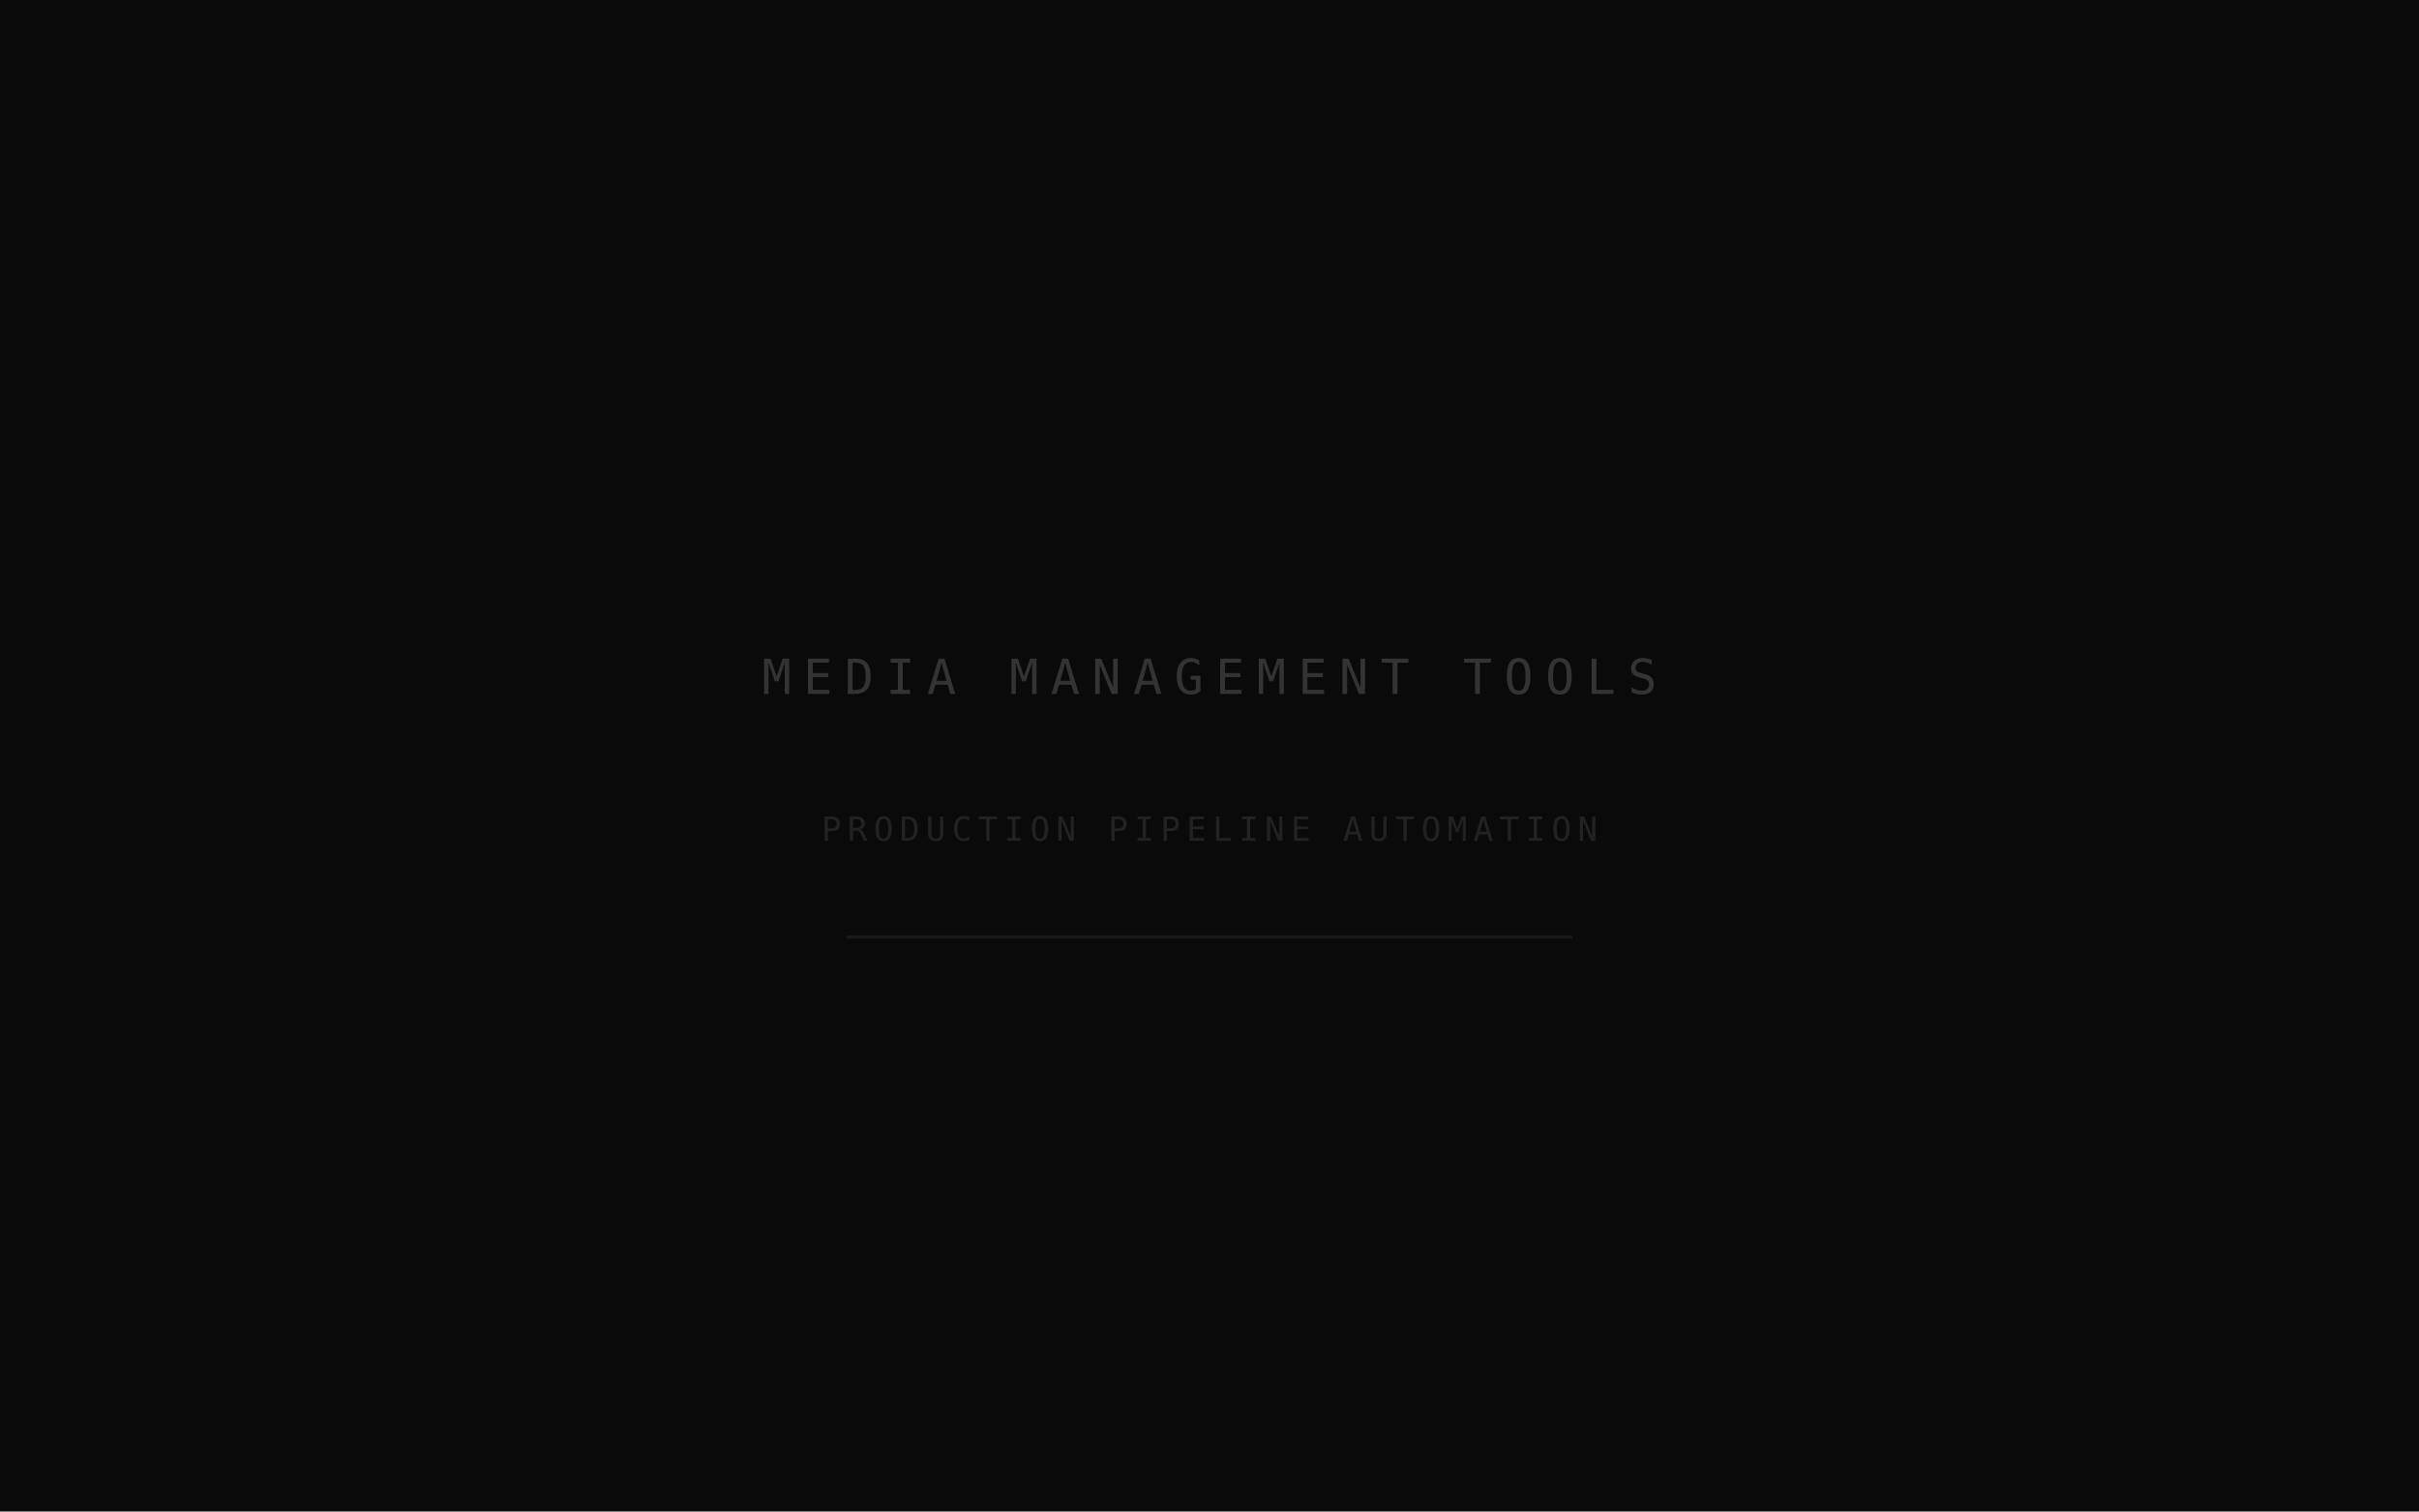
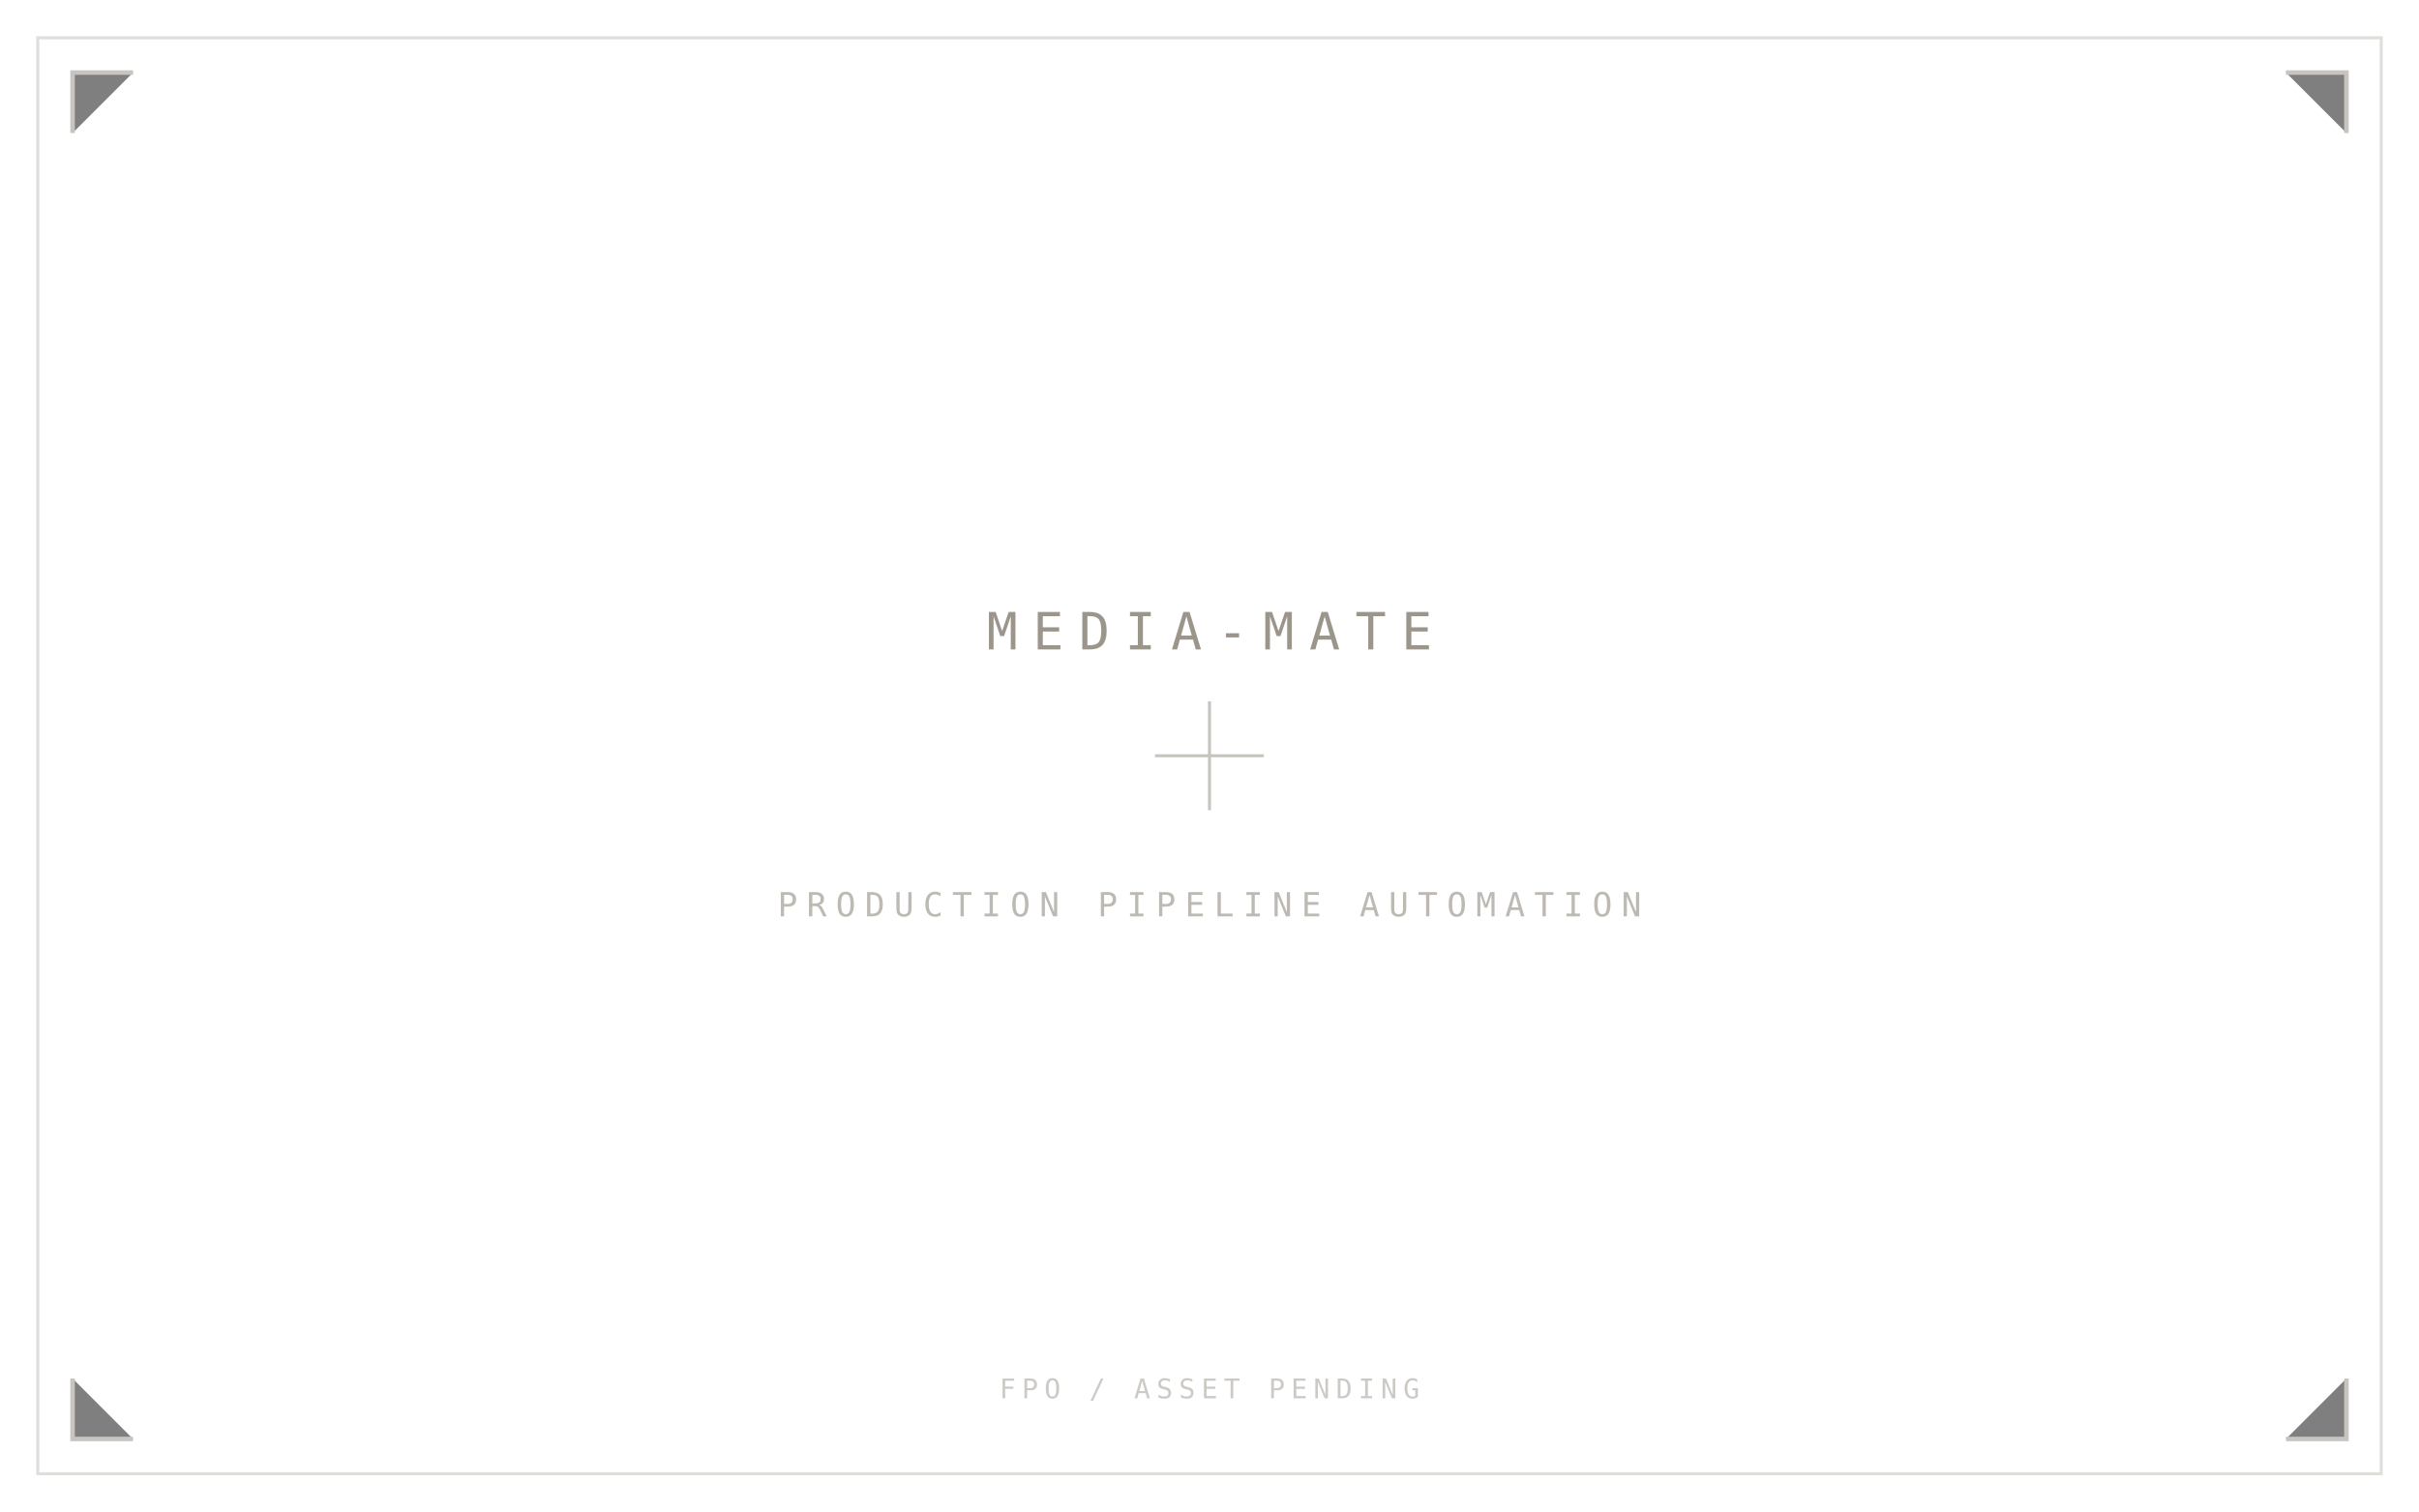
<svg xmlns="http://www.w3.org/2000/svg" viewBox="0 0 800 500">
-   <rect width="100%" height="100%" fill="#0a0a0a" />
-   <text x="50%" y="45%" dominant-baseline="middle" text-anchor="middle" fill="#333" font-family="monospace" font-size="16" letter-spacing="4">MEDIA MANAGEMENT TOOLS</text>
-   <text x="50%" y="55%" dominant-baseline="middle" text-anchor="middle" fill="#222" font-family="monospace" font-size="11" letter-spacing="2">PRODUCTION PIPELINE AUTOMATION</text>
-   <line x1="35%" y1="62%" x2="65%" y2="62%" stroke="#1a1a1a" stroke-width="1" />
+   <g stroke="#918a80" stroke-width="1.5" opacity="0.5">
+     <path d="M24 44 V24 H44" />
+     <path d="M756 24 H776 V44" />
+     <path d="M776 456 V476 H756" />
+     <path d="M44 476 H24 V456" />
+     <path d="M400 232 V268 M382 250 H418" stroke-width="1" />
+   </g>
+   <rect x="12.5" y="12.5" width="775" height="475" fill="none" stroke="#918a80" stroke-opacity="0.28" />
+   <text x="50%" y="42%" dominant-baseline="middle" text-anchor="middle" fill="#918a80" opacity="0.9" font-family="monospace" font-size="17" letter-spacing="5">MEDIA-MATE</text>
+   <text x="50%" y="60%" dominant-baseline="middle" text-anchor="middle" fill="#918a80" opacity="0.6" font-family="monospace" font-size="11" letter-spacing="3">PRODUCTION PIPELINE AUTOMATION</text>
+   <text x="50%" y="92%" dominant-baseline="middle" text-anchor="middle" fill="#918a80" opacity="0.45" font-family="monospace" font-size="9" letter-spacing="2">FPO / ASSET PENDING</text>
</svg>
